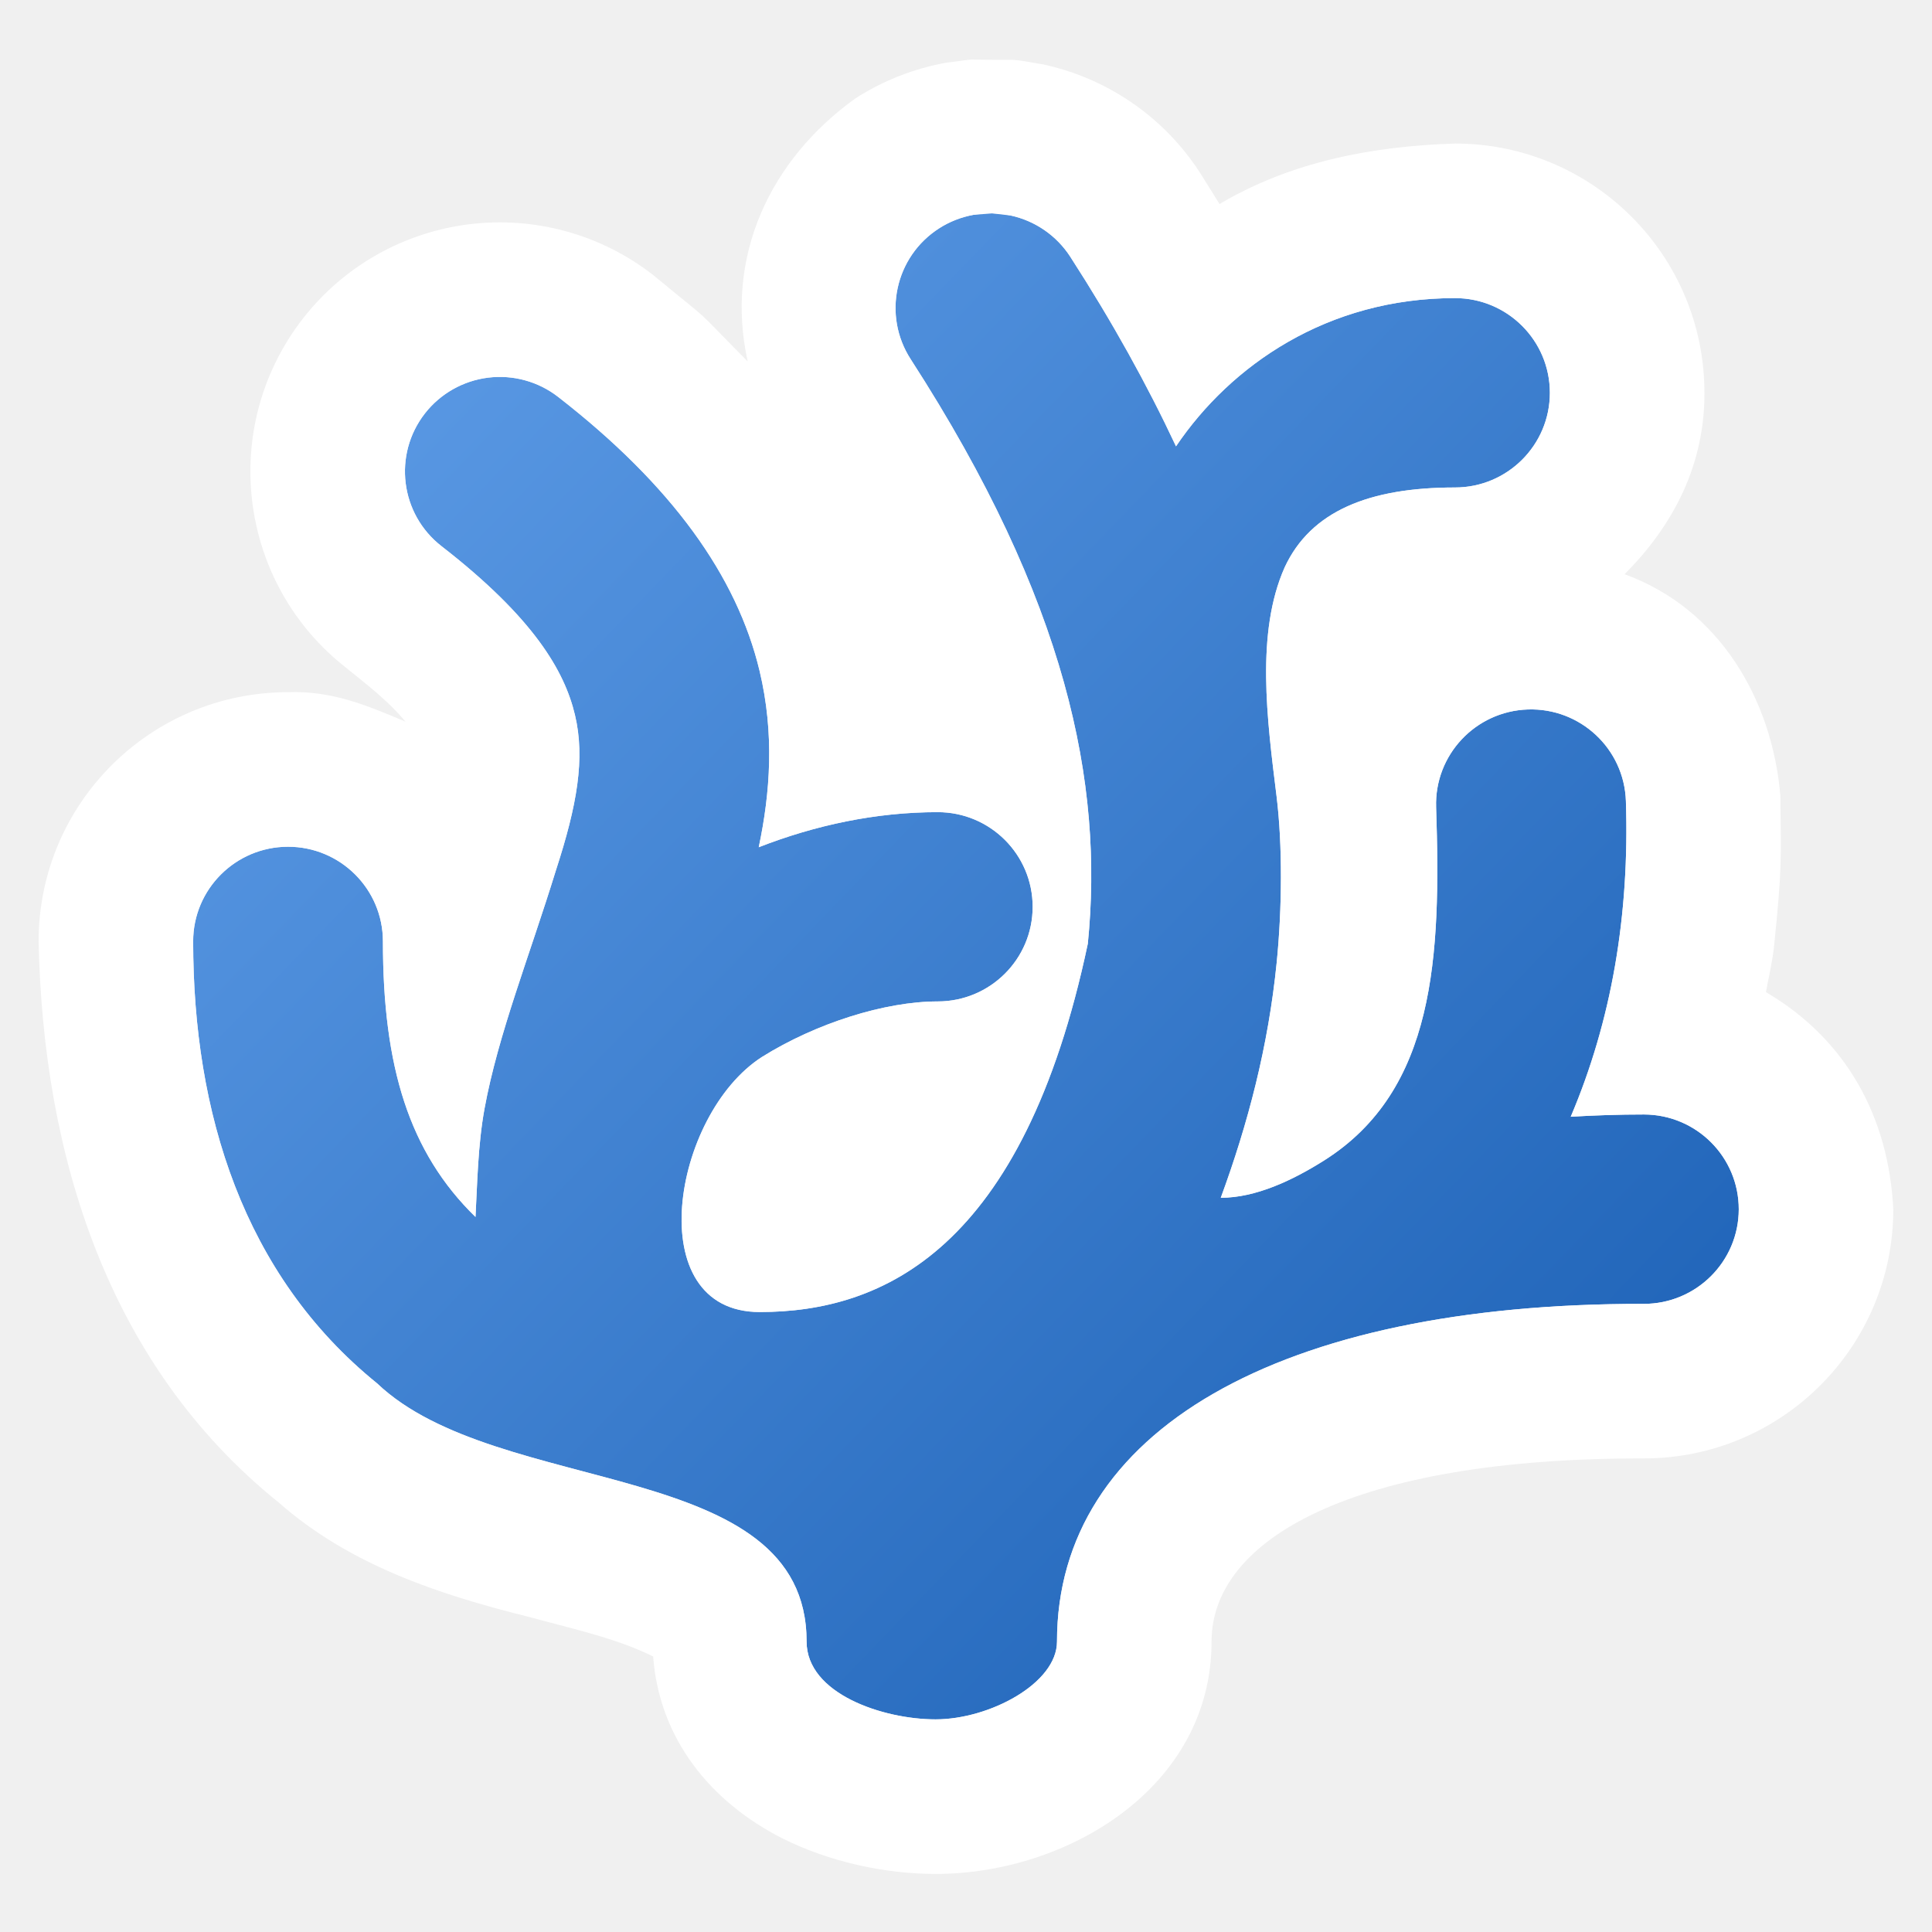
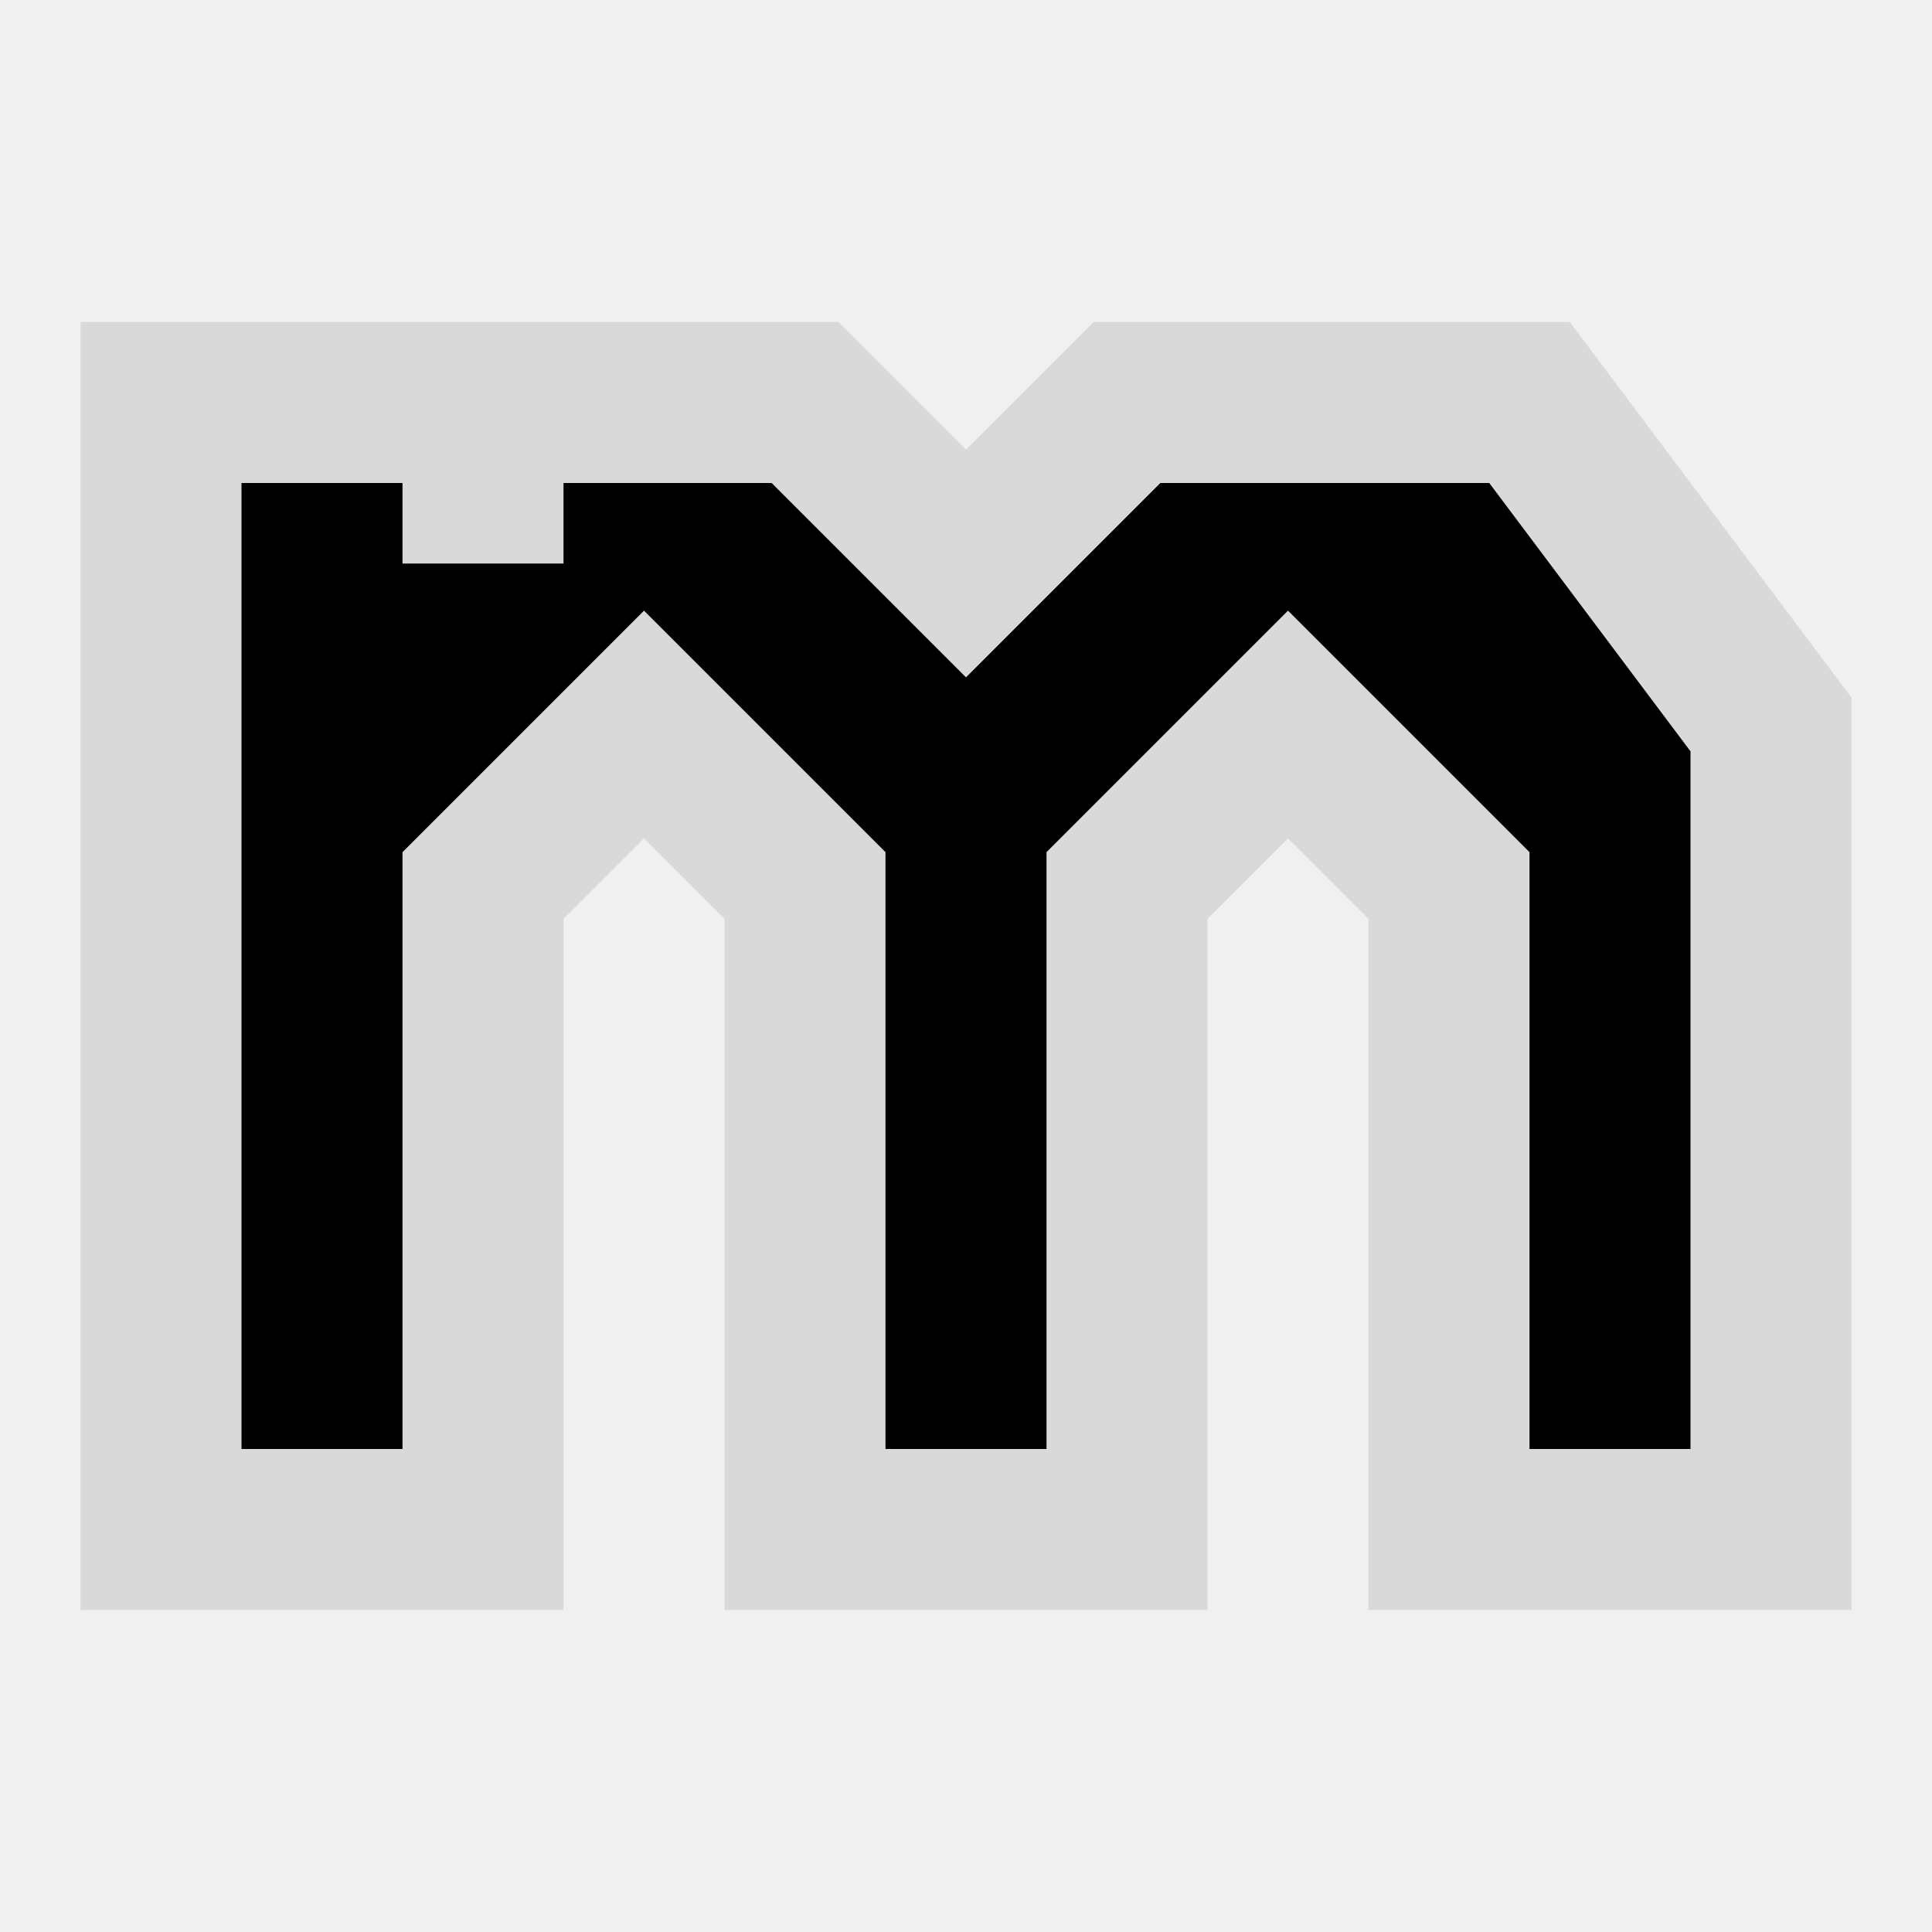
- <svg xmlns="http://www.w3.org/2000/svg" version="1.1" x="0" y="0" width="100" height="100" viewBox="0, 0, 100, 100">
-   <defs>
-     <linearGradient id="Gradient_1" gradientUnits="userSpaceOnUse" x1="209.998" y1="224.042" x2="287.332" y2="298.658" gradientTransform="matrix(1, 0, 0, 1, -200, -213)">
-       <stop offset="0" stop-color="#62A0EA" />
-       <stop offset="1" stop-color="#1A5FB4" />
-     </linearGradient>
-   </defs>
-   <g id="Layer_1">
-     <g id="path6008">
-       <path d="M48.608,11.819 C46.325,13.284 45.666,16.318 47.138,18.594 C55.225,31.118 57.134,40.564 56.306,48.842 C52.958,64.695 45.682,67.911 39.324,67.911 C33.116,67.911 34.778,57.694 39.445,54.704 C42.23,52.965 45.798,51.834 48.537,51.834 C51.25,51.834 53.45,49.642 53.45,46.936 C53.45,44.23 51.25,42.037 48.537,42.037 C45.338,42.037 42.201,42.709 39.272,43.853 C39.87,41.03 40.091,37.978 39.318,34.735 C38.143,29.81 34.762,25.106 28.892,20.546 C27.864,19.746 26.56,19.387 25.266,19.547 C23.973,19.707 22.796,20.373 21.995,21.398 C20.33,23.534 20.715,26.613 22.858,28.274 C27.64,31.989 29.219,34.738 29.759,37.002 C30.299,39.265 29.865,41.693 28.78,45.029 C27.394,49.525 25.784,53.538 25.078,57.387 C24.731,59.282 24.702,61.343 24.612,62.99 C21.168,59.634 19.82,55.202 19.82,48.726 C19.819,46.02 17.619,43.826 14.906,43.827 C12.195,43.83 9.998,46.022 9.998,48.726 C9.998,57.57 12.584,65.986 19.516,71.601 C25.791,77.579 41.749,75.37 41.749,84.967 C41.749,87.676 45.714,88.994 48.426,88.994 C51.209,88.994 54.71,87.134 54.71,84.967 C54.71,74.078 66.186,67.459 85.078,67.488 C87.792,67.492 89.994,65.301 89.998,62.595 C90.002,59.889 87.807,57.691 85.094,57.686 C83.802,57.685 82.542,57.729 81.301,57.802 C83.413,52.835 84.35,47.366 84.156,41.459 C84.066,38.754 81.796,36.634 79.085,36.722 C76.37,36.81 74.244,39.077 74.333,41.783 C74.589,49.518 74.299,56.424 68.537,60.065 C66.898,61.099 64.994,61.997 63.187,61.997 C64.59,58.182 65.649,54.156 66.082,49.816 C66.359,47.046 66.389,43.756 66.073,41.2 C65.582,37.24 64.99,32.749 66.494,29.366 C67.844,26.452 70.87,25.232 75.312,25.232 C78.023,25.23 80.22,23.037 80.221,20.334 C80.222,17.627 78.025,15.432 75.312,15.43 C68.71,15.43 63.706,18.904 60.87,23.102 C59.386,19.934 57.58,16.669 55.398,13.29 C54.693,12.198 53.582,11.43 52.31,11.154 C51.679,11.018 51.028,11.006 50.393,11.119 C49.758,11.234 49.151,11.471 48.608,11.819 z" fill="url(#Gradient_1)" />
-       <path d="M50.239,3.082 C53.179,3.136 51.93,2.991 54.005,3.336 C57.346,4.061 60.265,6.078 62.118,8.949 L63.123,10.561 C66.826,8.362 71.068,7.561 75.319,7.43 C82.445,7.436 88.225,13.21 88.221,20.336 C88.238,24.02 86.639,27.172 84.086,29.721 C88.987,31.499 91.733,36.199 92.152,41.197 C92.18,44.58 92.249,44.83 91.827,48.956 C91.745,49.763 91.546,50.554 91.405,51.353 C95.577,53.799 97.765,57.84 97.997,62.607 C97.987,69.735 92.194,75.498 85.066,75.488 C70.02,75.465 62.71,79.675 62.71,84.967 C62.71,92.511 55.258,96.994 48.426,96.994 C45.777,96.994 42.898,96.36 40.479,95.145 C36.759,93.25 34.123,89.987 33.806,85.737 C32.068,84.879 30.15,84.434 28.286,83.932 C27.813,83.807 27.57,83.743 27.327,83.678 C22.661,82.517 18.074,80.985 14.415,77.761 C5.537,70.611 2.229,59.744 1.998,48.723 C2,41.6 7.778,35.834 14.904,35.827 C17.181,35.748 18.943,36.49 20.983,37.35 C20.117,36.294 19.008,35.452 17.955,34.596 C12.316,30.222 11.298,22.107 15.69,16.475 C17.796,13.777 20.888,12.028 24.284,11.608 C27.68,11.188 31.105,12.131 33.799,14.229 C37.211,17.046 35.576,15.553 38.702,18.711 C37.495,13.28 39.864,8.25 44.288,5.086 L44.292,5.083 C45.718,4.17 47.309,3.546 48.984,3.244 L50.239,3.082 z M51.353,11.043 L50.393,11.119 C49.758,11.234 49.151,11.471 48.608,11.819 C46.325,13.284 45.666,16.318 47.138,18.594 C55.225,31.118 57.134,40.564 56.306,48.842 C52.958,64.695 45.682,67.911 39.324,67.911 C33.116,67.911 34.778,57.694 39.445,54.704 C42.23,52.965 45.798,51.834 48.537,51.834 C51.25,51.834 53.45,49.642 53.45,46.936 C53.45,44.23 51.25,42.037 48.537,42.037 C45.338,42.037 42.201,42.709 39.272,43.853 C39.87,41.03 40.091,37.978 39.318,34.735 C38.143,29.81 34.762,25.106 28.892,20.546 C27.864,19.746 26.56,19.387 25.266,19.547 C23.973,19.707 22.796,20.373 21.995,21.398 C20.33,23.534 20.715,26.613 22.858,28.274 C27.64,31.989 29.219,34.738 29.759,37.002 C30.299,39.265 29.865,41.693 28.78,45.029 C27.394,49.525 25.784,53.538 25.078,57.387 C24.731,59.282 24.702,61.343 24.612,62.99 C21.168,59.634 19.82,55.202 19.82,48.726 C19.819,46.02 17.619,43.826 14.906,43.827 C12.195,43.83 9.998,46.022 9.998,48.726 C9.998,57.57 12.584,65.986 19.516,71.601 C25.791,77.579 41.749,75.37 41.749,84.967 C41.749,87.676 45.714,88.994 48.426,88.994 C51.209,88.994 54.71,87.134 54.71,84.967 C54.71,74.078 66.186,67.459 85.078,67.488 C87.792,67.492 89.994,65.301 89.998,62.595 C90.002,59.889 87.807,57.691 85.094,57.686 C83.802,57.685 82.542,57.729 81.301,57.802 C83.413,52.835 84.35,47.366 84.156,41.459 C84.066,38.754 81.796,36.634 79.085,36.722 C76.37,36.81 74.244,39.077 74.333,41.783 C74.589,49.518 74.299,56.424 68.537,60.065 C66.898,61.099 64.994,61.997 63.187,61.997 C64.59,58.182 65.649,54.156 66.082,49.816 C66.359,47.046 66.389,43.756 66.073,41.2 C65.582,37.24 64.99,32.749 66.494,29.366 C67.844,26.452 70.87,25.232 75.312,25.232 C78.023,25.23 80.22,23.037 80.221,20.334 C80.222,17.627 78.025,15.432 75.312,15.43 C68.71,15.43 63.706,18.904 60.87,23.102 C59.386,19.934 57.58,16.669 55.398,13.29 C54.693,12.198 53.582,11.43 52.31,11.154 L51.353,11.043 z" fill="#FFFFFF" />
-     </g>
-   </g>
+ <svg xmlns="http://www.w3.org/2000/svg" width="100" height="100" viewBox="0 0 12 12" fill="none">
+   <path d="M1 9.5V2.5H3H5L6 3.5L7 2.5H9.5L11 4.5V9.5H9V5.5L8 4.5L7 5.5V9.5H5V5.5L4 4.5L3 5.5V9.5H1Z" fill="black" />
+   <path d="M3 2.5H5L6 3.5L7 2.5H9.5L11 4.5V9.5H9V5.5L8 4.5L7 5.5V9.5H5V5.5L4 4.5L3 5.5V9.5H1V2.5H3ZM3 2.5V3.5" stroke="#D9D9D9" />
</svg>
